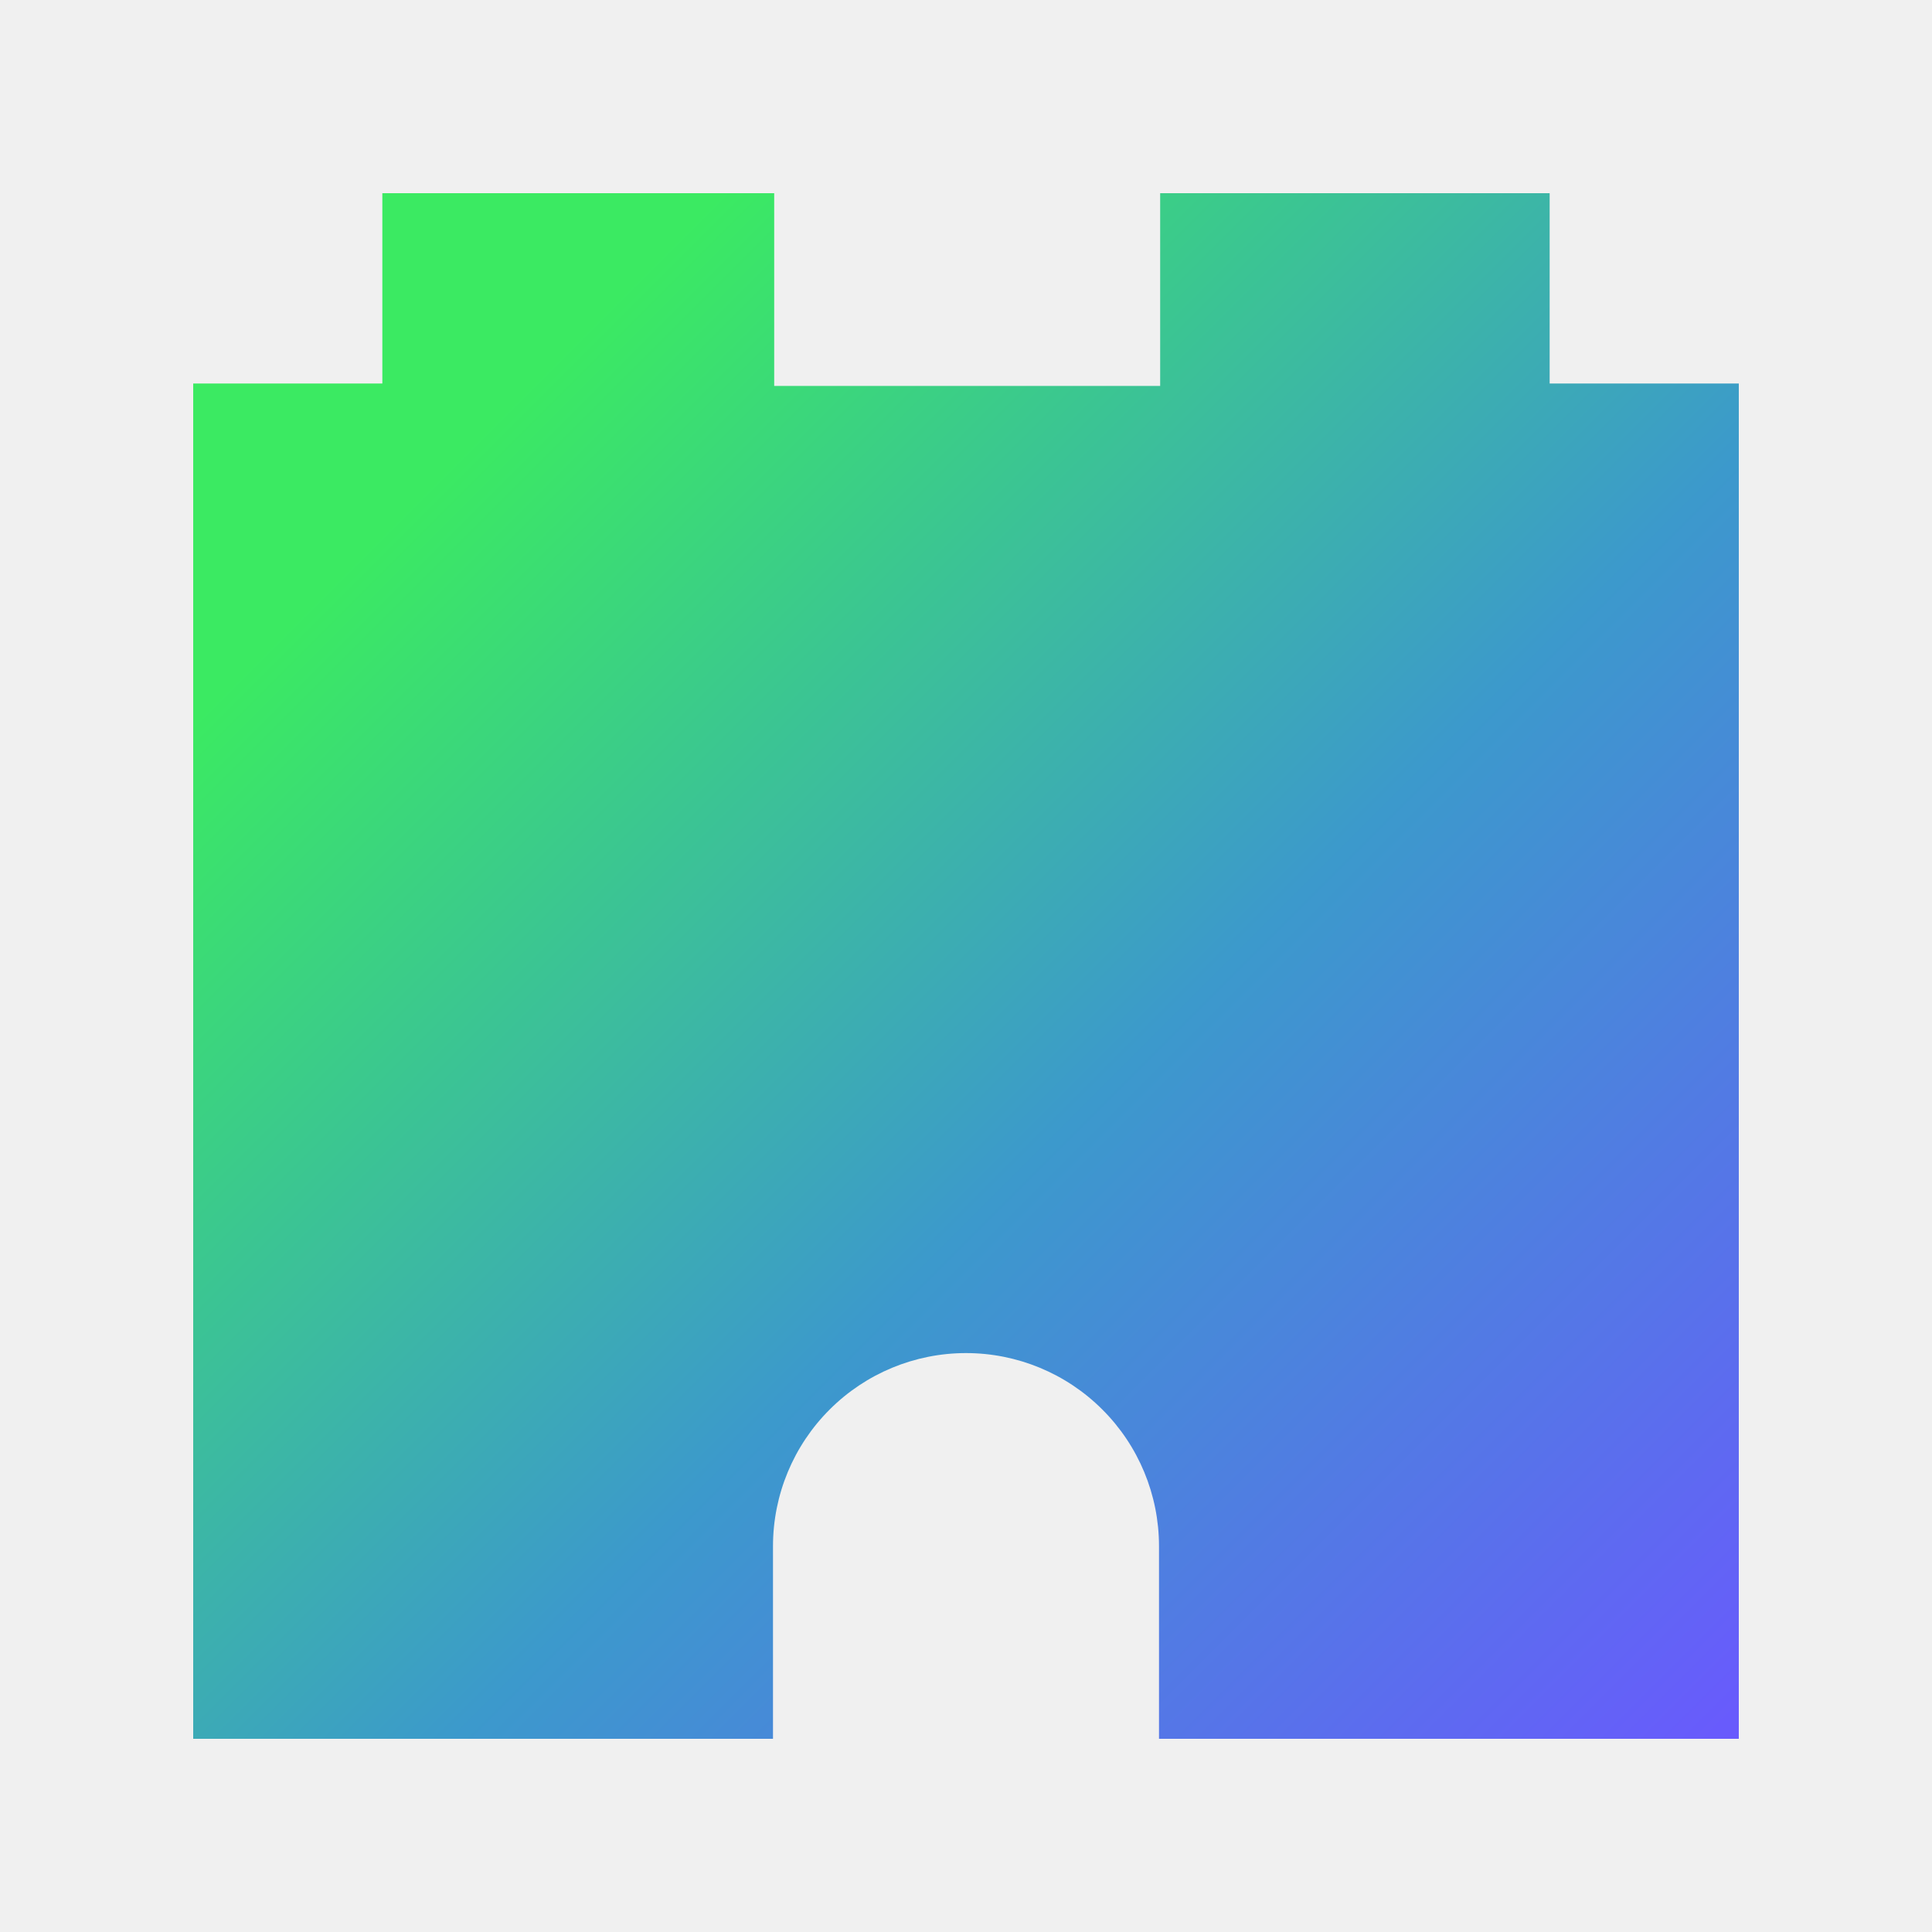
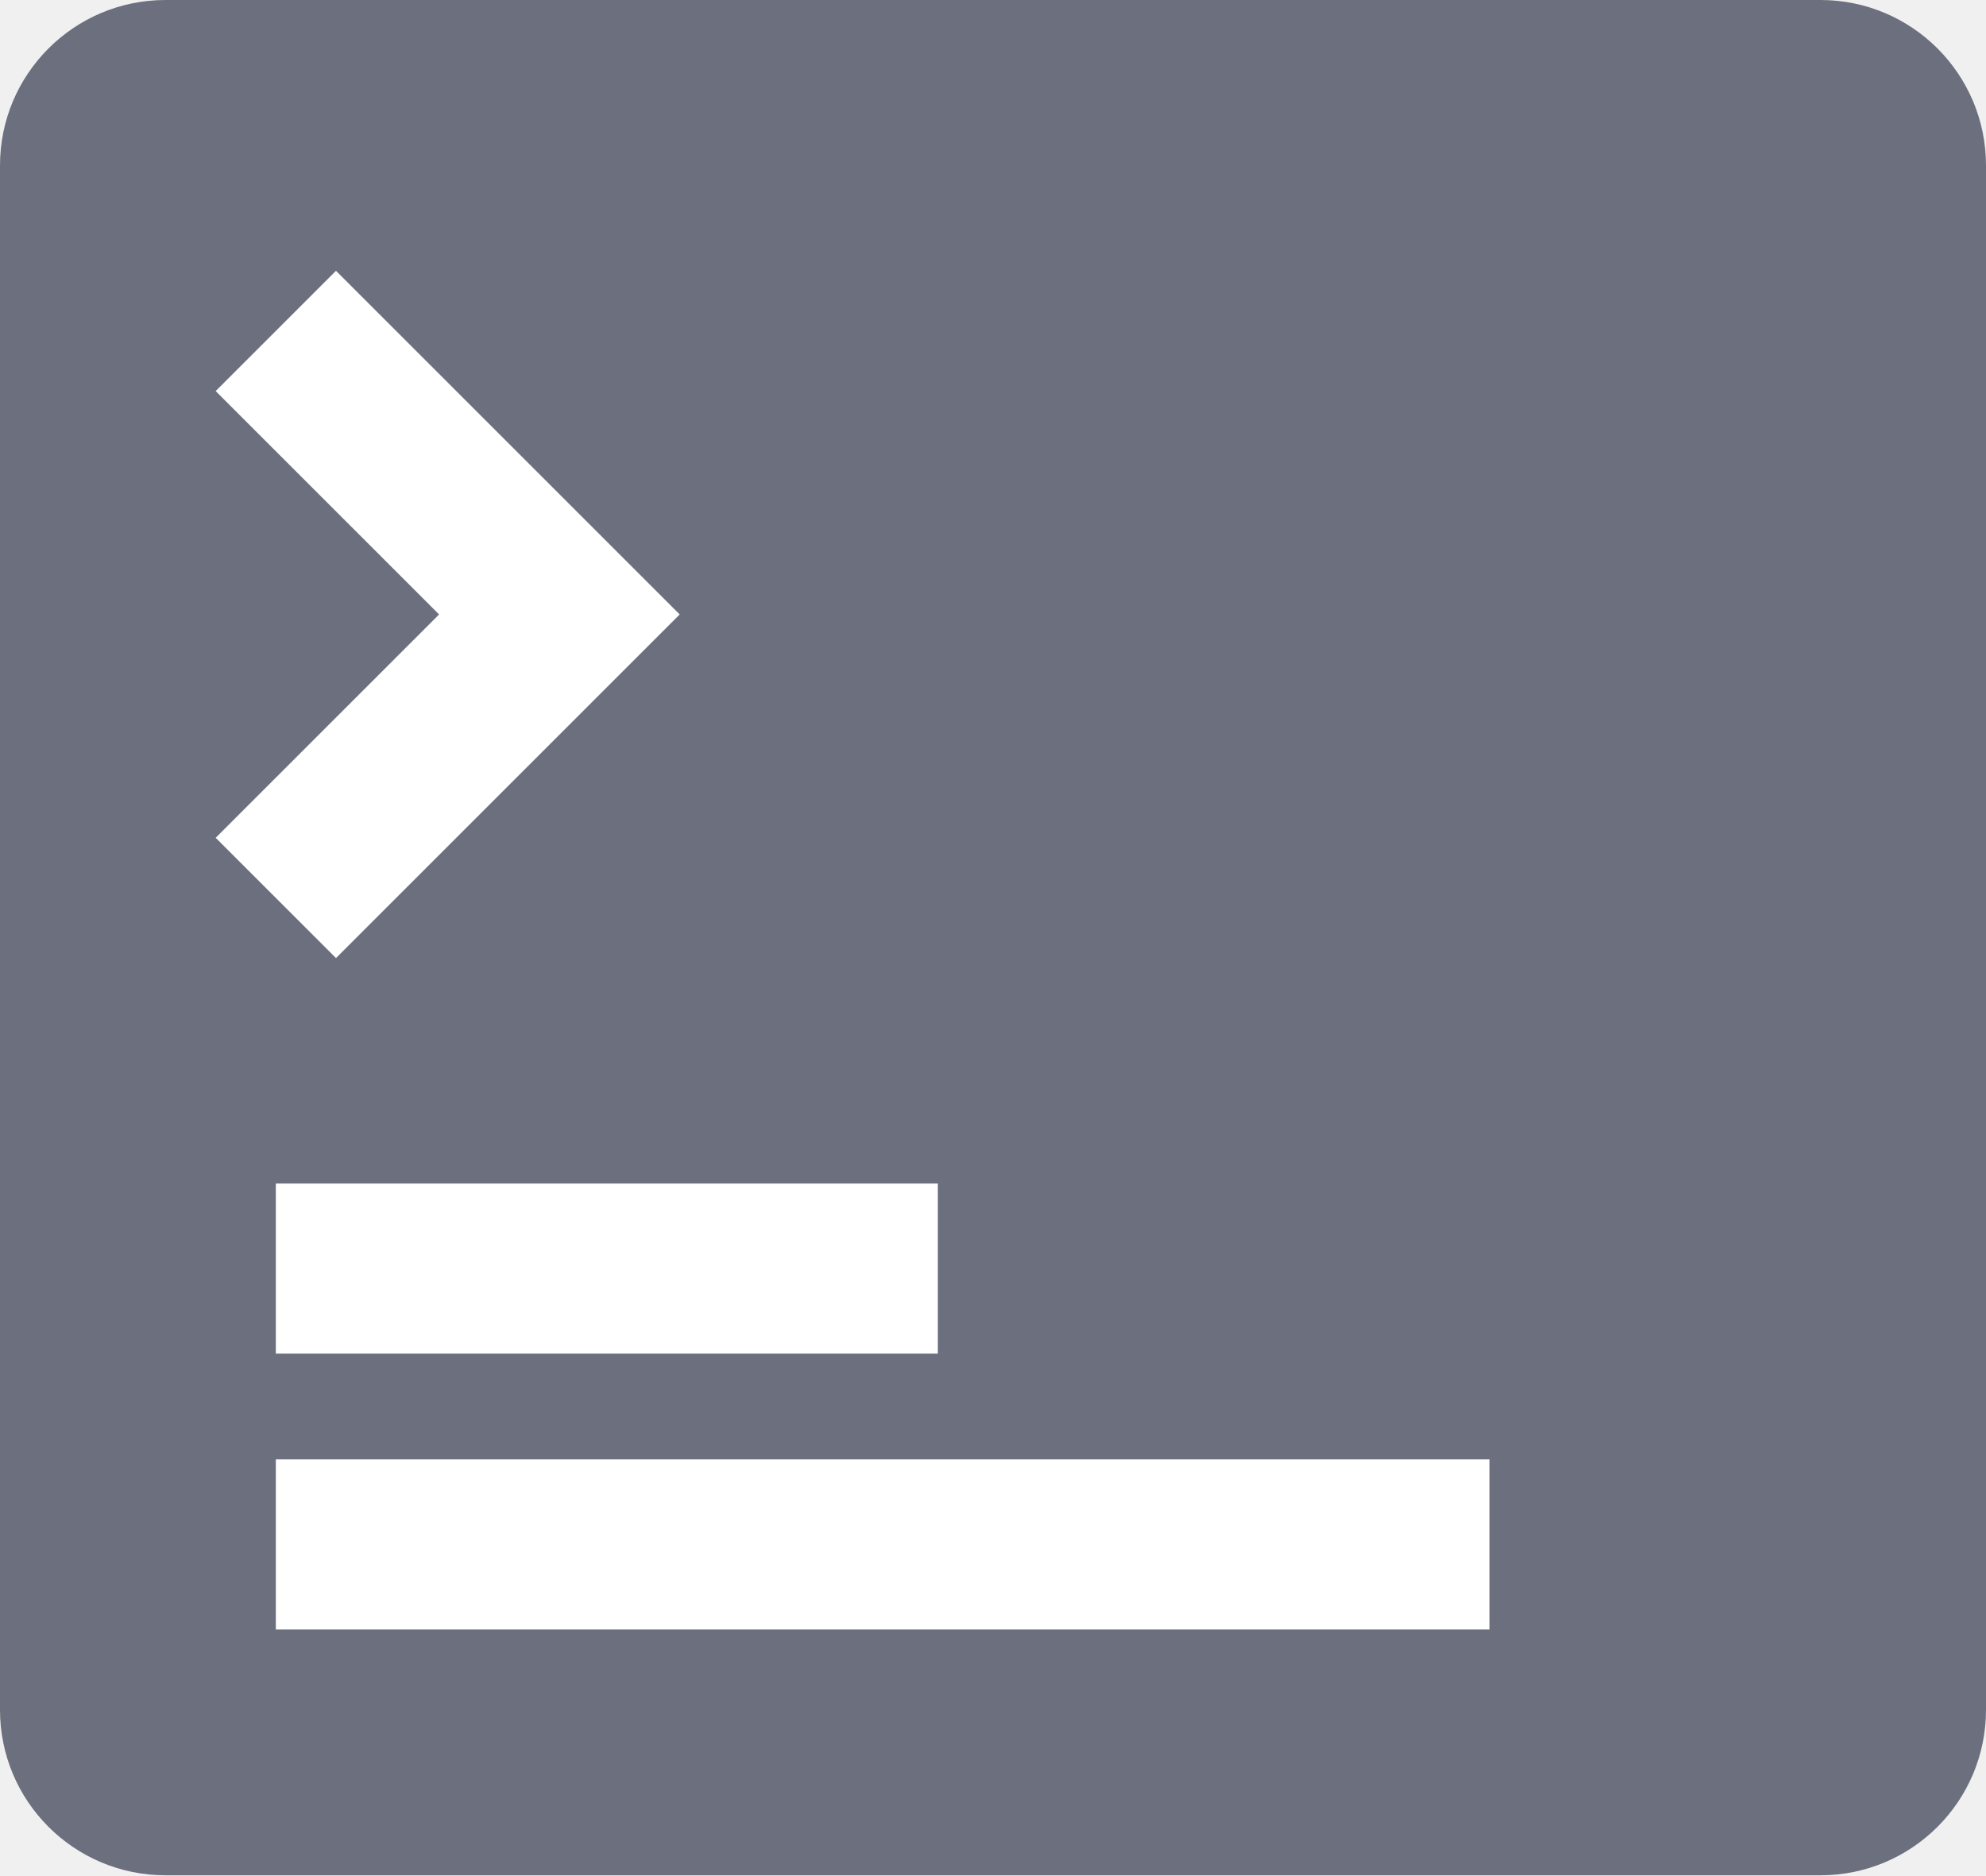
- <svg xmlns="http://www.w3.org/2000/svg" width="40" height="40" viewBox="0 0 40 40" fill="none">
-   <path d="M32.084 7.94V4H24.02V7.99H16.029V4H7.916V7.94H4V36H16.004V32.005C16.006 30.946 16.427 29.931 17.177 29.183C17.926 28.434 18.941 28.014 20 28.014C21.059 28.014 22.074 28.434 22.823 29.183C23.573 29.931 23.994 30.946 23.996 32.005V36H36V7.94H32.084Z" fill="url(#paint0_linear)" />
-   <defs>
-     <linearGradient id="paint0_linear" x1="2.942" y1="4.9" x2="37.777" y2="39.734" gradientUnits="userSpaceOnUse">
-       <stop offset="0.159" stop-color="#3BEA62" />
-       <stop offset="0.54" stop-color="#3C99CC" />
-       <stop offset="0.937" stop-color="#6B57FF" />
-     </linearGradient>
-   </defs>
+ <svg xmlns="http://www.w3.org/2000/svg" width="36" height="34" viewBox="0 0 36 34" fill="none">
+   <rect width="36" height="34" rx="3" fill="#6C707E" />
+   <path d="M5 28H27" stroke="white" stroke-width="3.084" />
+   <path d="M5 23L17 23" stroke="white" stroke-width="3.084" />
+   <path d="M5 6L10.14 11.14L5 16.28" stroke="white" stroke-width="3.084" />
</svg>
